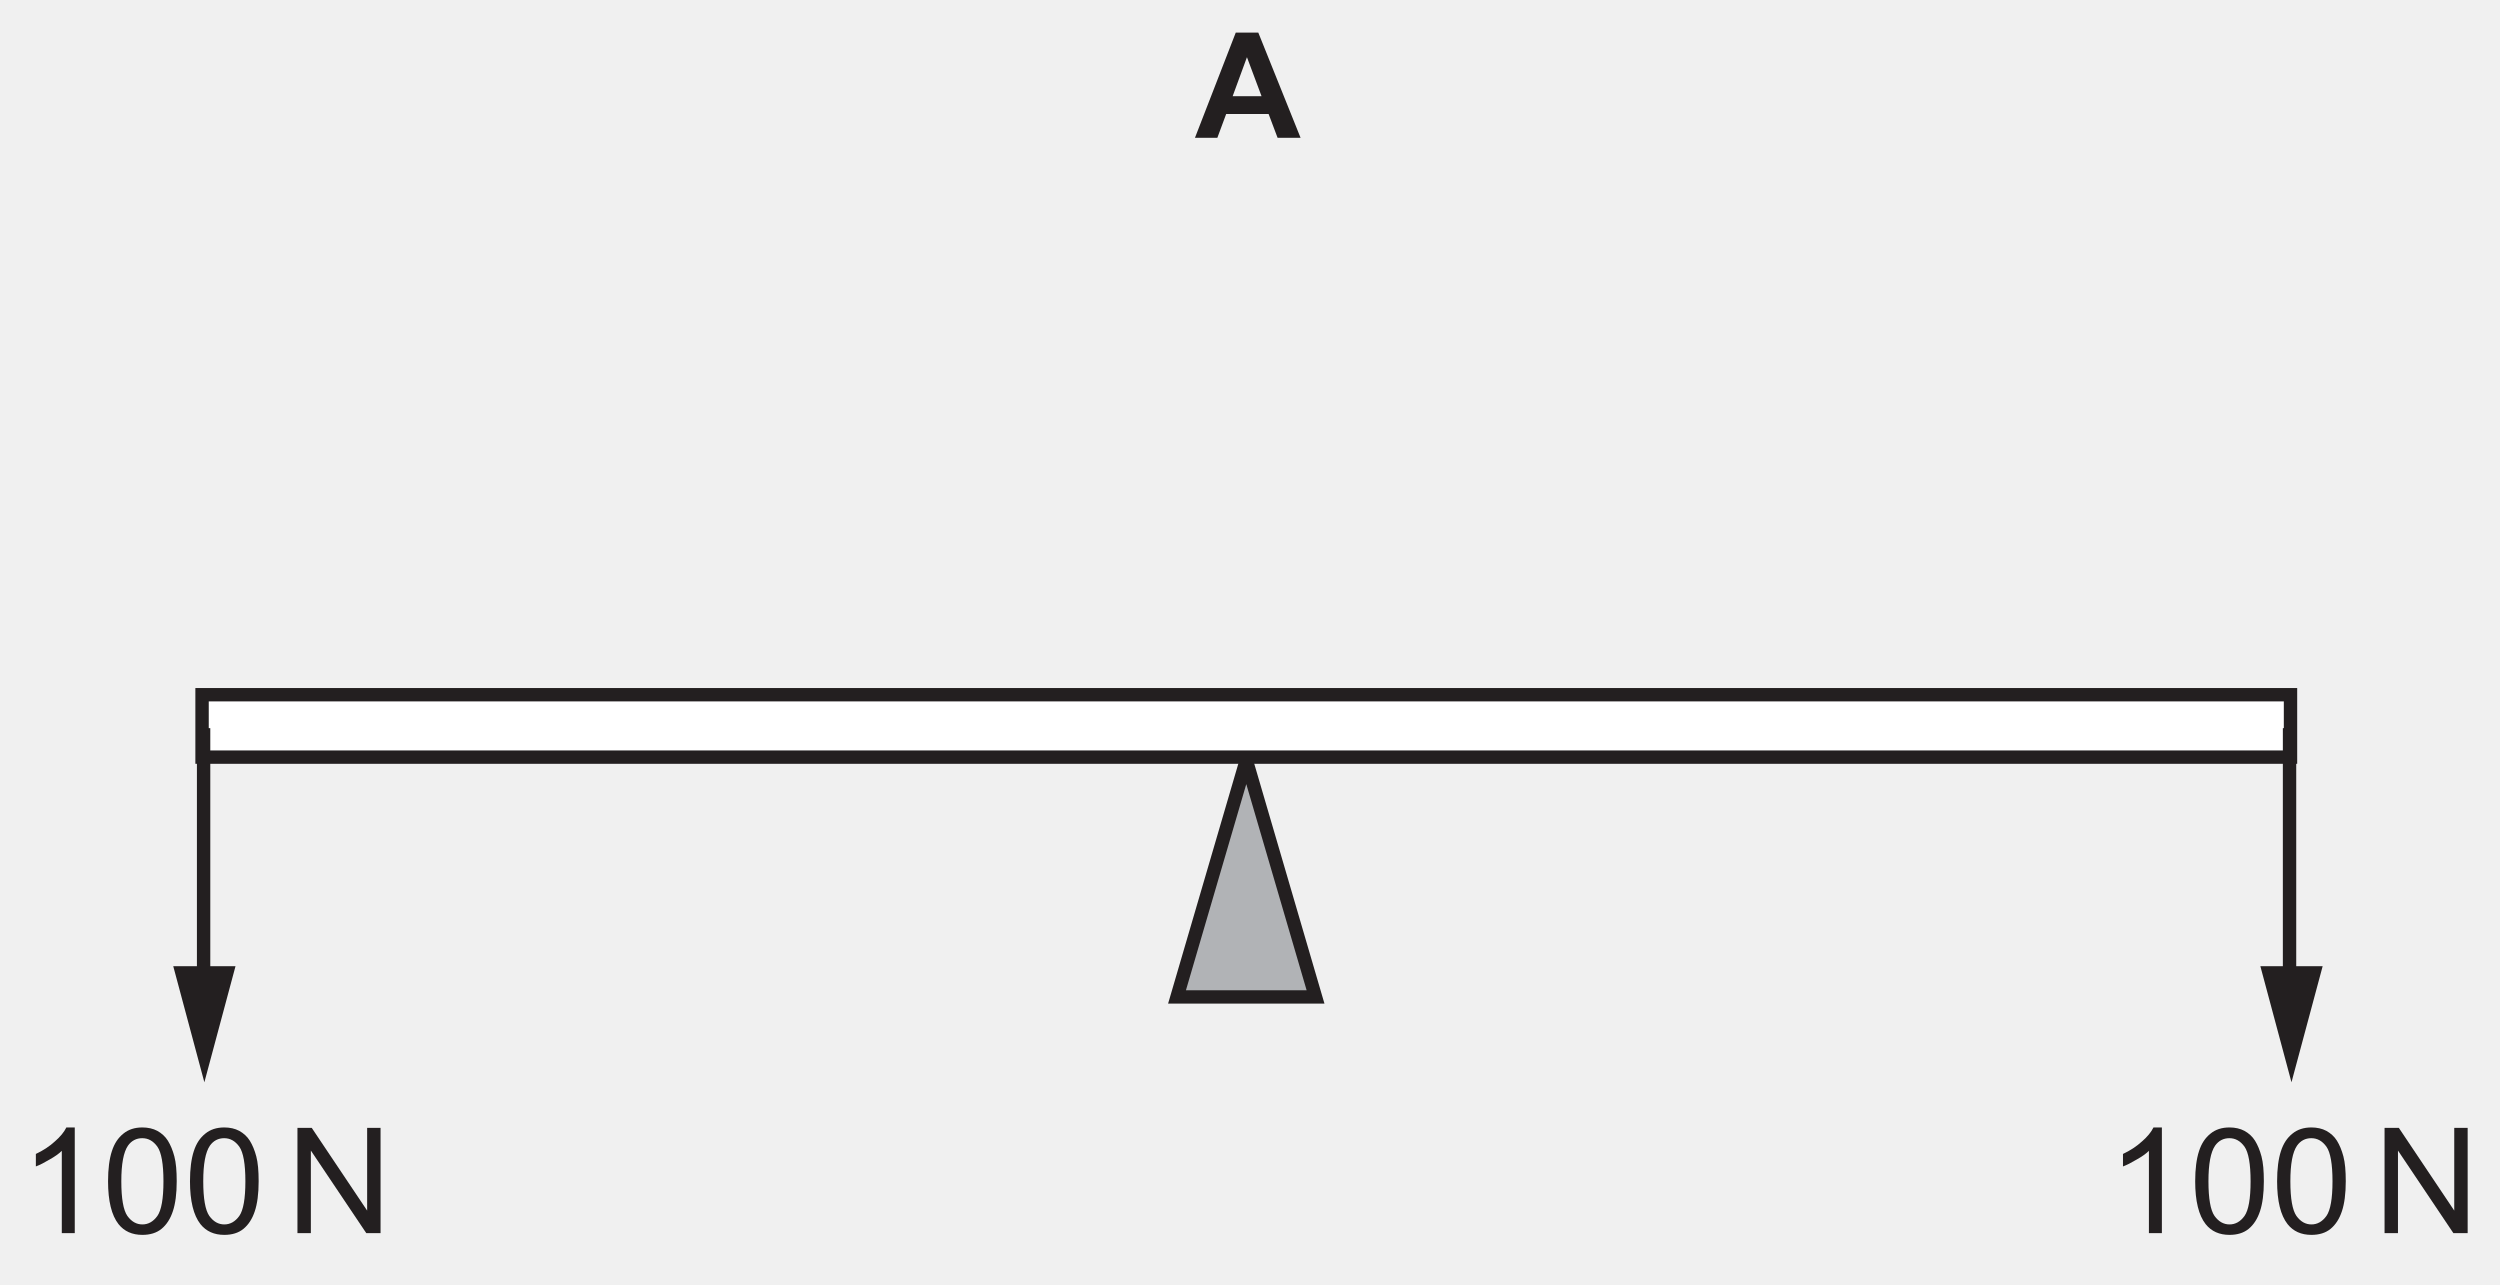
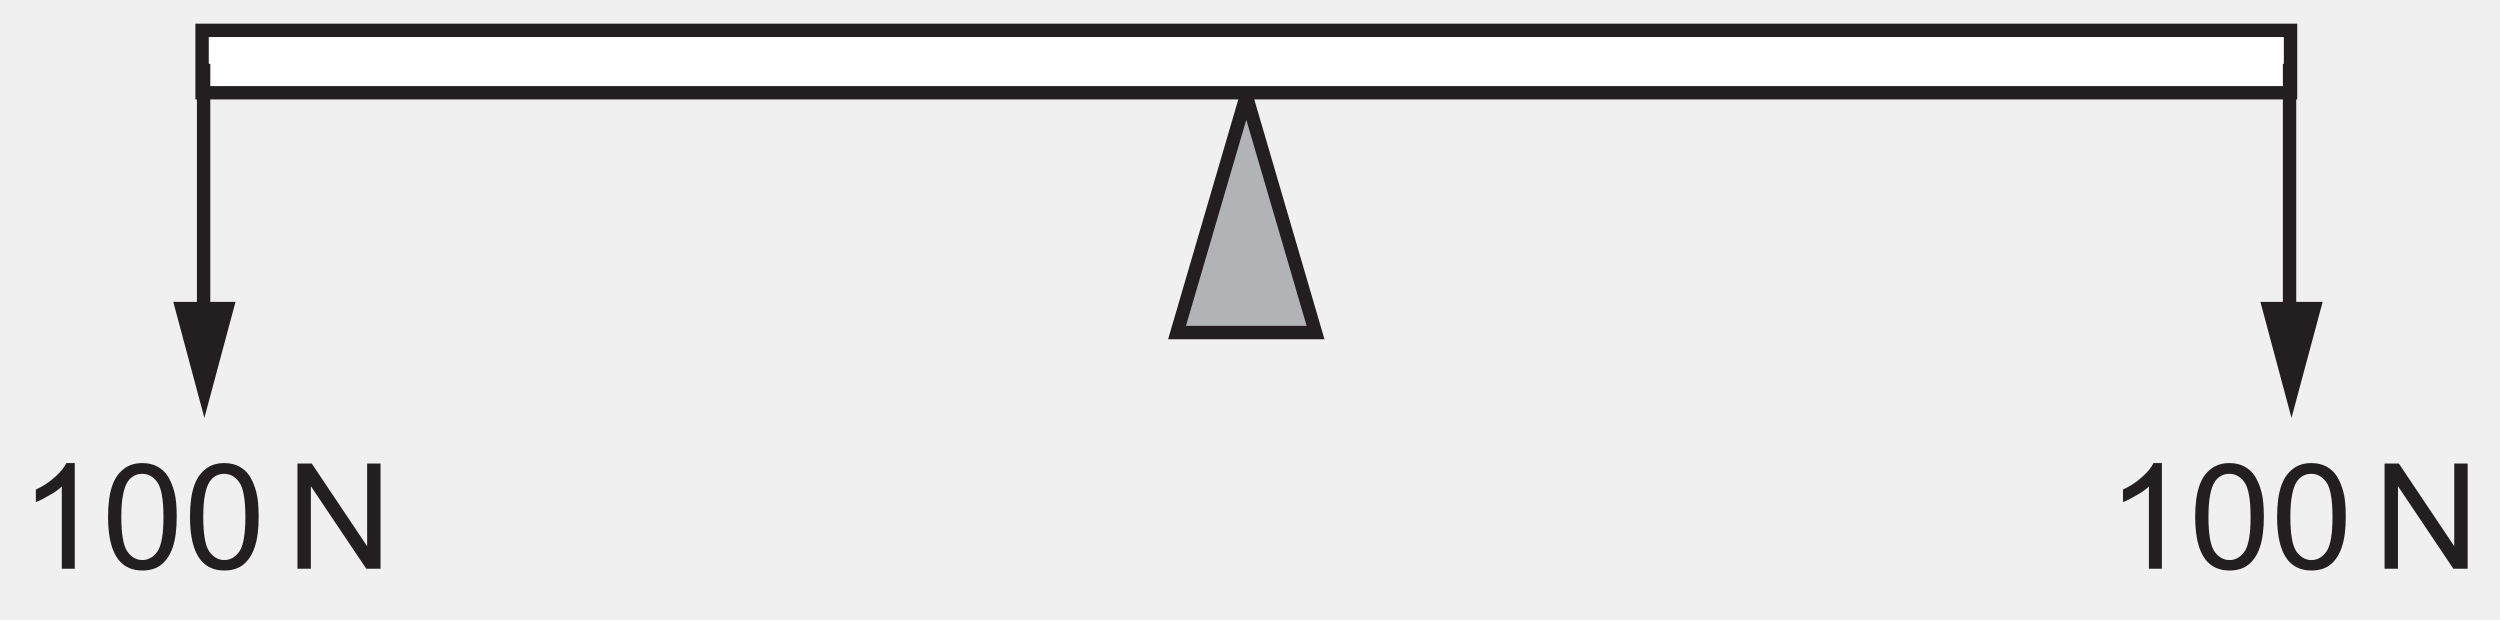
- <svg xmlns="http://www.w3.org/2000/svg" xmlns:xlink="http://www.w3.org/1999/xlink" data-id="0625_2023ON_13_q06_optA" data-width-mm="65.83" data-height-mm="33.81" data-measure="false" data-source="0625/13 ON 2023 p4" version="1.1" width="186.591" height="95.842" viewBox="0 0 186.591 95.842">
+ <svg xmlns="http://www.w3.org/2000/svg" xmlns:xlink="http://www.w3.org/1999/xlink" data-id="0625_2023ON_13_q06_optA" data-width-mm="65.83" data-height-mm="16.32" data-measure="false" data-source="0625/13 ON 2023 p4" version="1.1" width="186.591" height="46.256" viewBox="0 0 186.591 46.256">
  <defs>
    <clipPath id="clip_1">
-       <path transform="matrix(1,0,0,-1,-87.240,716.234)" d="M87.240 620.391H273.831V716.234H87.240Z" />
+       <path transform="matrix(1,0,0,-1,-87.239,666.648)" d="M87.240 620.391H273.831V666.648H87.240Z" />
    </clipPath>
    <clipPath id="clip_2">
-       <path transform="matrix(1,0,0,-1,-87.240,716.234)" d="M0 0H595V842H0Z" />
+       <path transform="matrix(1,0,0,-1,-87.239,666.648)" d="M0 0H595V842H0Z" />
    </clipPath>
-     <path id="font_3_1" d="M.430 .715H.277L0 0H.152L.212 .162H.5L.561 0H.717L.430 .715M.256 .283 .353 .548 .452 .283H.256Z" />
-     <path id="font_4_6" d="M.371 .718H.314C.299 .687 .273 .655 .236 .623 .199 .589 .156 .561 .107 .538V.453C.134 .463 .165 .479 .200 .5 .234 .519 .263 .539 .283 .559V0H.371V.718Z" />
-     <path id="font_4_5" d="M.112 .061C.151 .012 .205-.012 .274-.012 .326-.012 .370 .001 .404 .029 .438 .057 .464 .097 .481 .149 .498 .200 .507 .268 .507 .352 .507 .423 .502 .480 .491 .521 .480 .563 .465 .599 .447 .628 .429 .657 .404 .679 .375 .695 .347 .710 .312 .718 .274 .718 .222 .718 .179 .704 .145 .676 .110 .648 .084 .610 .067 .557 .050 .505 .041 .437 .041 .352 .041 .218 .065 .121 .112 .061M.176 .594C.200 .628 .233 .645 .273 .645 .314 .645 .348 .626 .376 .587 .403 .548 .417 .470 .417 .352 .417 .234 .403 .156 .376 .117 .348 .078 .314 .059 .274 .059 .234 .059 .200 .078 .172 .117 .145 .156 .131 .234 .131 .352 .131 .470 .146 .550 .176 .594Z" />
-     <path id="font_4_1" d="" />
-     <path id="font_4_13" d="M.166 0V.561L.542 0H.639V.715H.548V.153L.172 .715H.075V0H.166Z" />
+     <path id="font_3_6" d="M.371 .718H.314C.299 .687 .273 .655 .236 .623 .199 .589 .156 .561 .107 .538V.453C.134 .463 .165 .479 .200 .5 .234 .519 .263 .539 .283 .559V0H.371V.718Z" />
+     <path id="font_3_5" d="M.112 .061C.151 .012 .205-.012 .274-.012 .326-.012 .370 .001 .404 .029 .438 .057 .464 .097 .481 .149 .498 .200 .507 .268 .507 .352 .507 .423 .502 .480 .491 .521 .480 .563 .465 .599 .447 .628 .429 .657 .404 .679 .375 .695 .347 .710 .312 .718 .274 .718 .222 .718 .179 .704 .145 .676 .110 .648 .084 .610 .067 .557 .050 .505 .041 .437 .041 .352 .041 .218 .065 .121 .112 .061M.176 .594C.200 .628 .233 .645 .273 .645 .314 .645 .348 .626 .376 .587 .403 .548 .417 .470 .417 .352 .417 .234 .403 .156 .376 .117 .348 .078 .314 .059 .274 .059 .234 .059 .200 .078 .172 .117 .145 .156 .131 .234 .131 .352 .131 .470 .146 .550 .176 .594Z" />
+     <path id="font_3_1" d="" />
+     <path id="font_3_13" d="M.166 0V.561L.542 0H.639V.715H.548V.153L.172 .715H.075V0H.166Z" />
+     <clipPath id="clip_4">
+       <path transform="matrix(1,0,0,-1,-87.239,666.648)" d="M196.74 357.92H398.7V431.852H196.74Z" />
+     </clipPath>
    <clipPath id="clip_5">
-       <path transform="matrix(1,0,0,-1,-87.240,716.234)" d="M196.74 357.92H398.7V431.852H196.74Z" />
-     </clipPath>
-     <clipPath id="clip_6">
-       <path transform="matrix(1,0,0,-1,-87.240,716.234)" d="M196.74 357.92H398.7V431.852H196.74Z" />
+       <path transform="matrix(1,0,0,-1,-87.239,666.648)" d="M196.74 357.92H398.7V431.852H196.74Z" />
    </clipPath>
  </defs>
  <g clip-path="url(#clip_1)">
    <g clip-path="url(#clip_2)">
-       <path transform="matrix(1,0,0,-1,-87.240,716.234)" d="M175.188 642.104 180.36 659.774 185.533 642.104H175.188" fill="#b1b3b6" />
-       <path transform="matrix(1.000,0,0,.999,-87.240,716.234)" stroke-width=".998" stroke-linecap="butt" stroke-miterlimit="4" stroke-linejoin="miter" fill="none" stroke="#231f20" d="M175.088-642.469 180.258-660.148 185.427-642.469H175.088Z" />
-       <use data-text="A" xlink:href="#font_3_1" transform="matrix(10.997,0,0,-10.984,89.186,10.287)" fill="#231f20" />
-       <path transform="matrix(1,0,0,-1,-87.240,716.234)" d="M102.379 664.67H258.341V660.01H102.379Z" fill="#ffffff" />
-       <path transform="matrix(1.000,0,0,.999,-87.240,716.234)" stroke-width=".998" stroke-linecap="butt" stroke-miterlimit="4" stroke-linejoin="miter" fill="none" stroke="#231f20" d="M102.321-665.048H258.195V-660.385H102.321Z" />
-       <path transform="matrix(1.000,0,0,.999,-87.240,716.234)" stroke-width=".998" stroke-linecap="butt" stroke-miterlimit="4" stroke-linejoin="miter" fill="none" stroke="#231f20" d="M258.123-662.55V-642.899" />
-       <path transform="matrix(1,0,0,-1,-87.240,716.234)" d="M255.946 644.118 258.268 635.457 260.594 644.118H255.946" fill="#231f20" />
-       <use data-text="1" xlink:href="#font_4_6" transform="matrix(10.997,0,0,-10.984,1.5,92.035)" fill="#231f20" />
-       <use data-text="0" xlink:href="#font_4_5" transform="matrix(10.997,0,0,-10.984,7.614,92.035)" fill="#231f20" />
-       <use data-text="0" xlink:href="#font_4_5" transform="matrix(10.997,0,0,-10.984,13.729,92.035)" fill="#231f20" />
-       <use data-text="N" xlink:href="#font_4_13" transform="matrix(10.997,0,0,-10.984,21.376,92.035)" fill="#231f20" />
-       <path transform="matrix(1.000,0,0,.999,-87.240,716.234)" stroke-width=".998" stroke-linecap="butt" stroke-miterlimit="4" stroke-linejoin="miter" fill="none" stroke="#231f20" d="M102.436-662.55V-642.899" />
-       <path transform="matrix(1,0,0,-1,-87.240,716.234)" d="M100.171 644.118 102.493 635.457 104.817 644.118H100.171" fill="#231f20" />
-       <use data-text="1" xlink:href="#font_4_6" transform="matrix(10.997,0,0,-10.984,157.275,92.035)" fill="#231f20" />
-       <use data-text="0" xlink:href="#font_4_5" transform="matrix(10.997,0,0,-10.984,163.390,92.035)" fill="#231f20" />
-       <use data-text="0" xlink:href="#font_4_5" transform="matrix(10.997,0,0,-10.984,169.504,92.035)" fill="#231f20" />
-       <use data-text="N" xlink:href="#font_4_13" transform="matrix(10.997,0,0,-10.984,177.150,92.035)" fill="#231f20" />
+       <path transform="matrix(1,0,0,-1,-87.239,666.648)" d="M175.188 642.104 180.36 659.774 185.533 642.104H175.188" fill="#b1b3b6" />
+       <path transform="matrix(1.000,0,0,.999,-87.239,666.648)" stroke-width=".998" stroke-linecap="butt" stroke-miterlimit="4" stroke-linejoin="miter" fill="none" stroke="#231f20" d="M175.088-642.469 180.258-660.148 185.427-642.469H175.088Z" />
+       <path transform="matrix(1,0,0,-1,-87.239,666.648)" d="M102.379 664.67H258.341V660.01H102.379Z" fill="#ffffff" />
+       <path transform="matrix(1.000,0,0,.999,-87.239,666.648)" stroke-width=".998" stroke-linecap="butt" stroke-miterlimit="4" stroke-linejoin="miter" fill="none" stroke="#231f20" d="M102.321-665.048H258.195V-660.385H102.321Z" />
+       <path transform="matrix(1.000,0,0,.999,-87.239,666.648)" stroke-width=".998" stroke-linecap="butt" stroke-miterlimit="4" stroke-linejoin="miter" fill="none" stroke="#231f20" d="M336.237-662.55V-682.2" />
+       <path transform="matrix(1.000,0,0,.999,-87.239,666.648)" stroke-width=".998" stroke-linecap="butt" stroke-miterlimit="4" stroke-linejoin="miter" fill="none" stroke="#231f20" d="M491.923-662.55V-682.2" />
+       <path transform="matrix(1.000,0,0,.999,-87.239,666.648)" stroke-width=".998" stroke-linecap="butt" stroke-miterlimit="4" stroke-linejoin="miter" fill="none" stroke="#231f20" d="M258.123-662.55V-642.899" />
+       <path transform="matrix(1,0,0,-1,-87.239,666.648)" d="M255.946 644.118 258.268 635.457 260.594 644.118H255.946" fill="#231f20" />
+       <use data-text="1" xlink:href="#font_3_6" transform="matrix(10.997,0,0,-10.984,1.500,42.449)" fill="#231f20" />
+       <use data-text="0" xlink:href="#font_3_5" transform="matrix(10.997,0,0,-10.984,7.614,42.449)" fill="#231f20" />
+       <use data-text="0" xlink:href="#font_3_5" transform="matrix(10.997,0,0,-10.984,13.729,42.449)" fill="#231f20" />
+       <use data-text="N" xlink:href="#font_3_13" transform="matrix(10.997,0,0,-10.984,21.376,42.449)" fill="#231f20" />
+       <path transform="matrix(1.000,0,0,.999,-87.239,666.648)" stroke-width=".998" stroke-linecap="butt" stroke-miterlimit="4" stroke-linejoin="miter" fill="none" stroke="#231f20" d="M102.436-662.55V-642.899" />
+       <path transform="matrix(1,0,0,-1,-87.239,666.648)" d="M100.171 644.118 102.493 635.457 104.817 644.118H100.171" fill="#231f20" />
+       <use data-text="1" xlink:href="#font_3_6" transform="matrix(10.997,0,0,-10.984,157.275,42.449)" fill="#231f20" />
+       <use data-text="0" xlink:href="#font_3_5" transform="matrix(10.997,0,0,-10.984,163.390,42.449)" fill="#231f20" />
+       <use data-text="0" xlink:href="#font_3_5" transform="matrix(10.997,0,0,-10.984,169.504,42.449)" fill="#231f20" />
+       <use data-text="N" xlink:href="#font_3_13" transform="matrix(10.997,0,0,-10.984,177.150,42.449)" fill="#231f20" />
+       <g clip-path="url(#clip_4)" />
      <g clip-path="url(#clip_5)" />
-       <g clip-path="url(#clip_6)" />
    </g>
  </g>
</svg>
